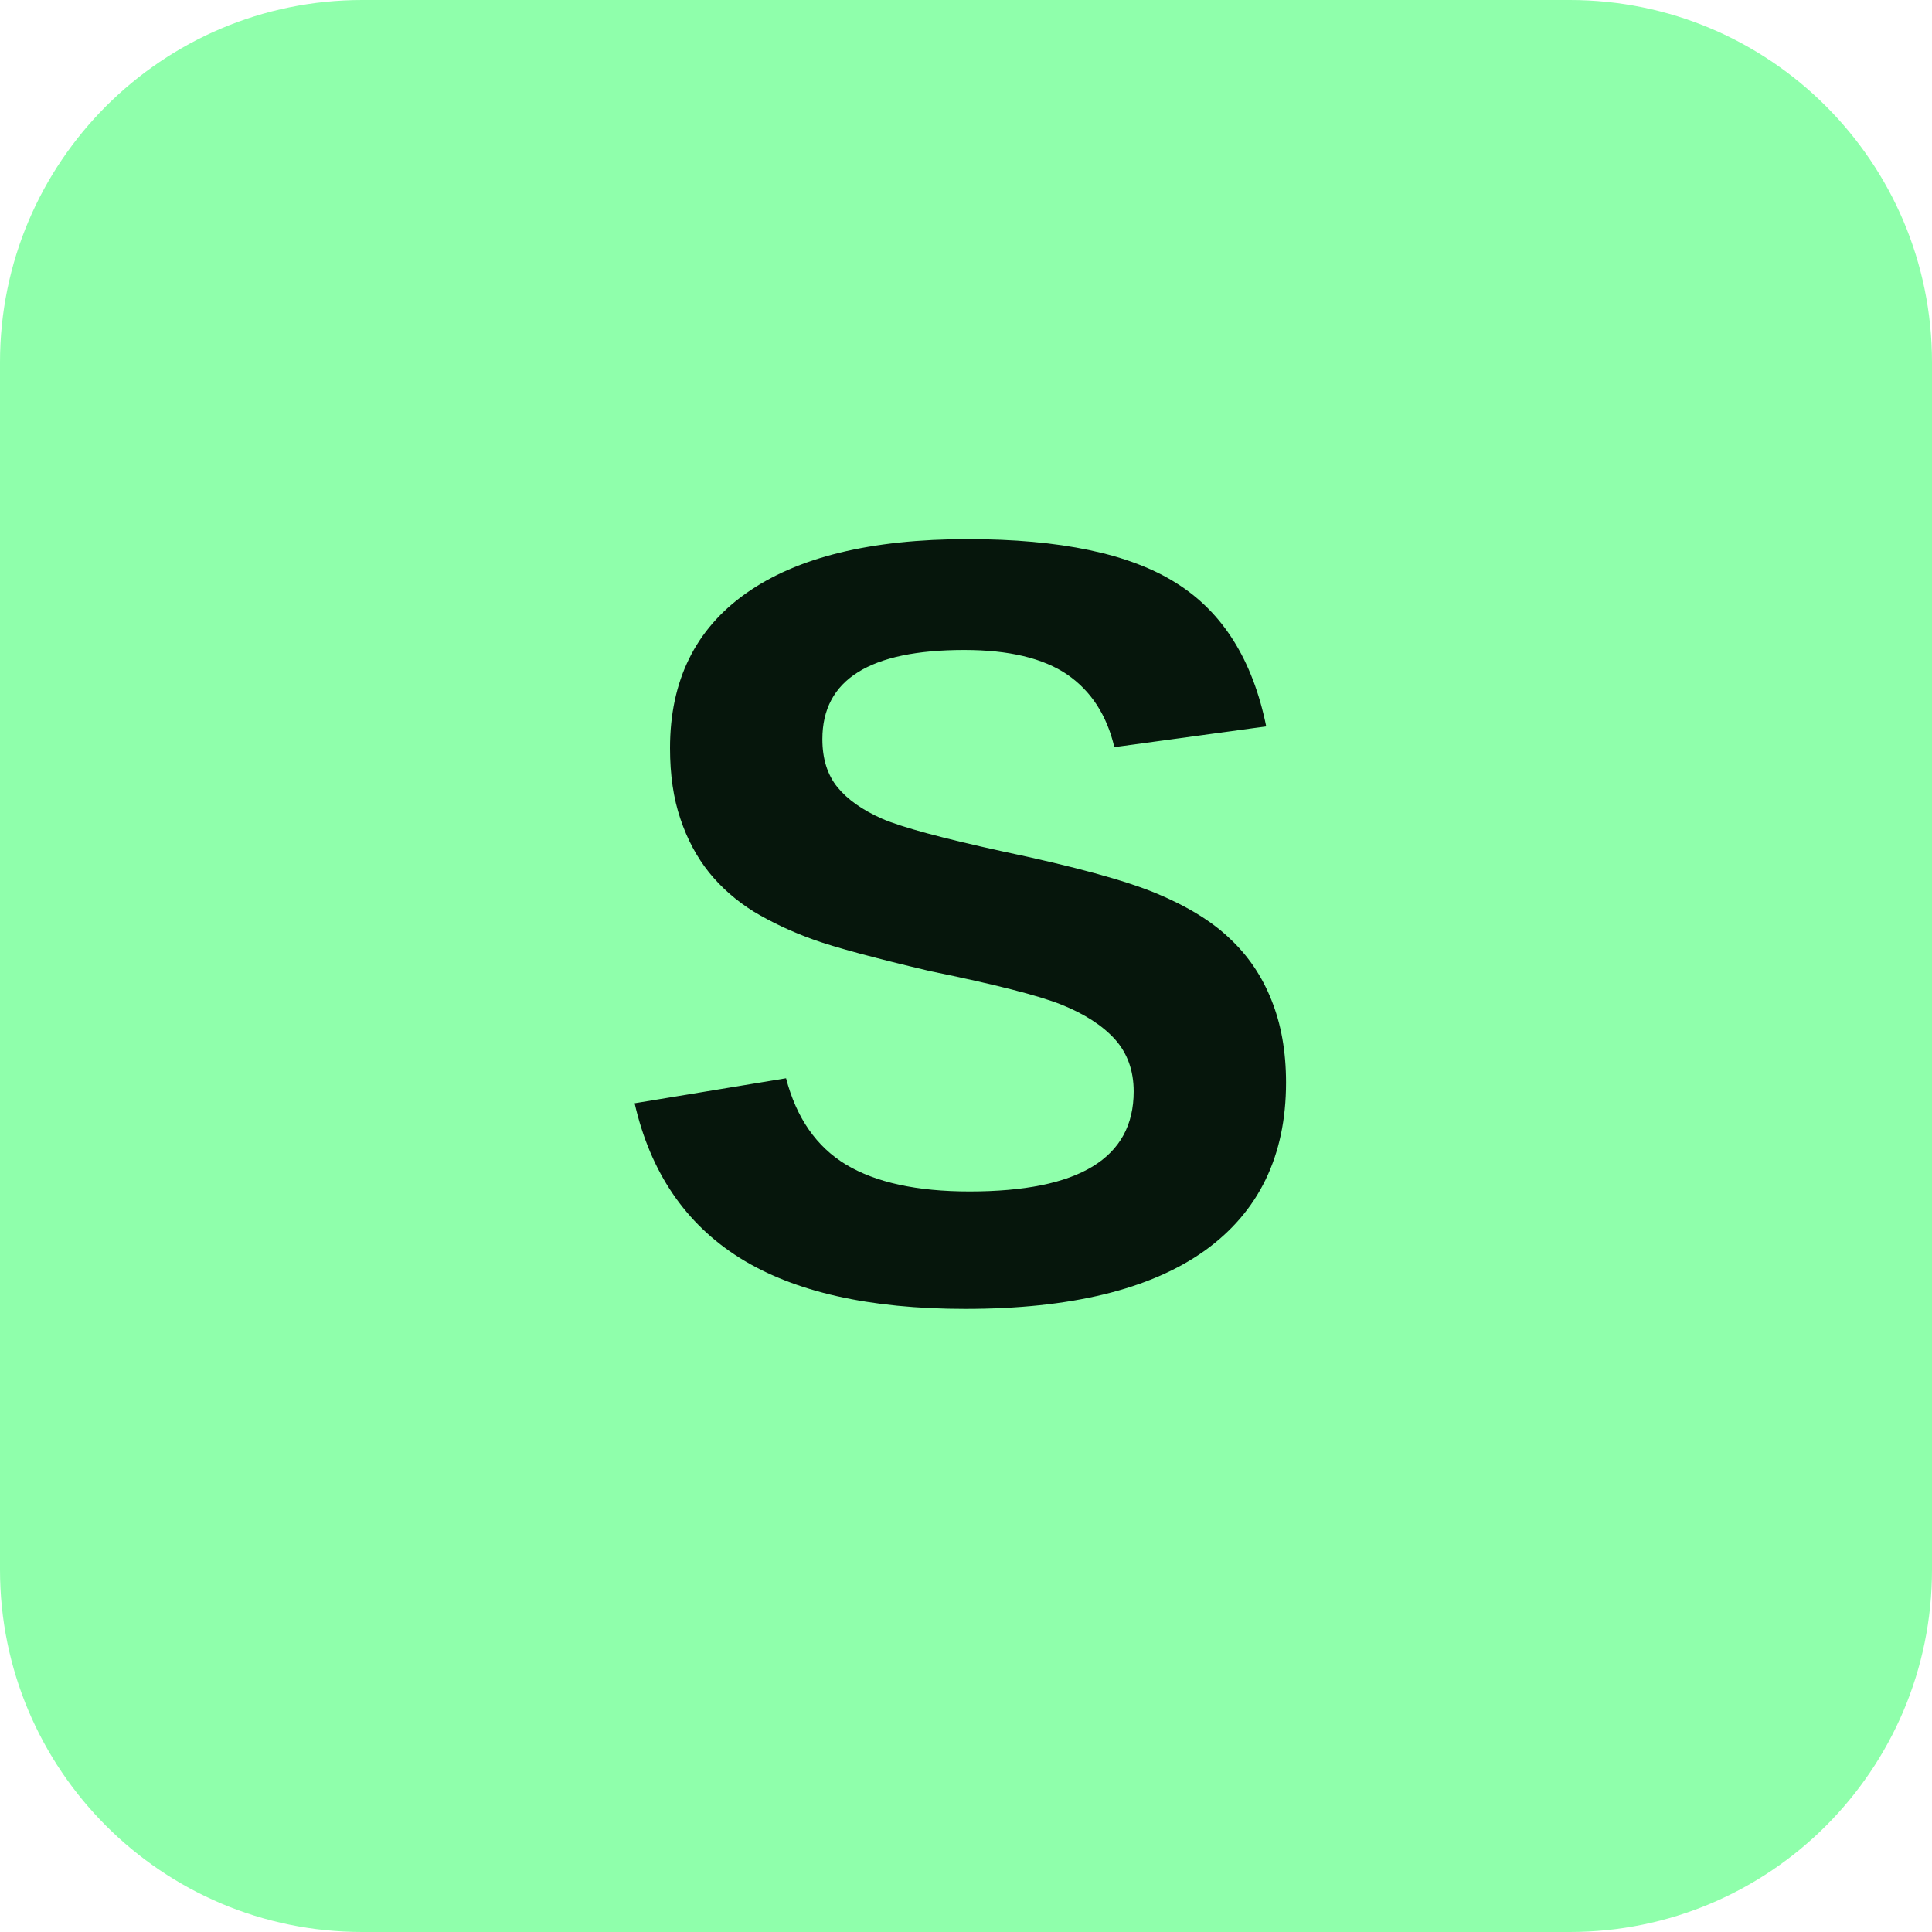
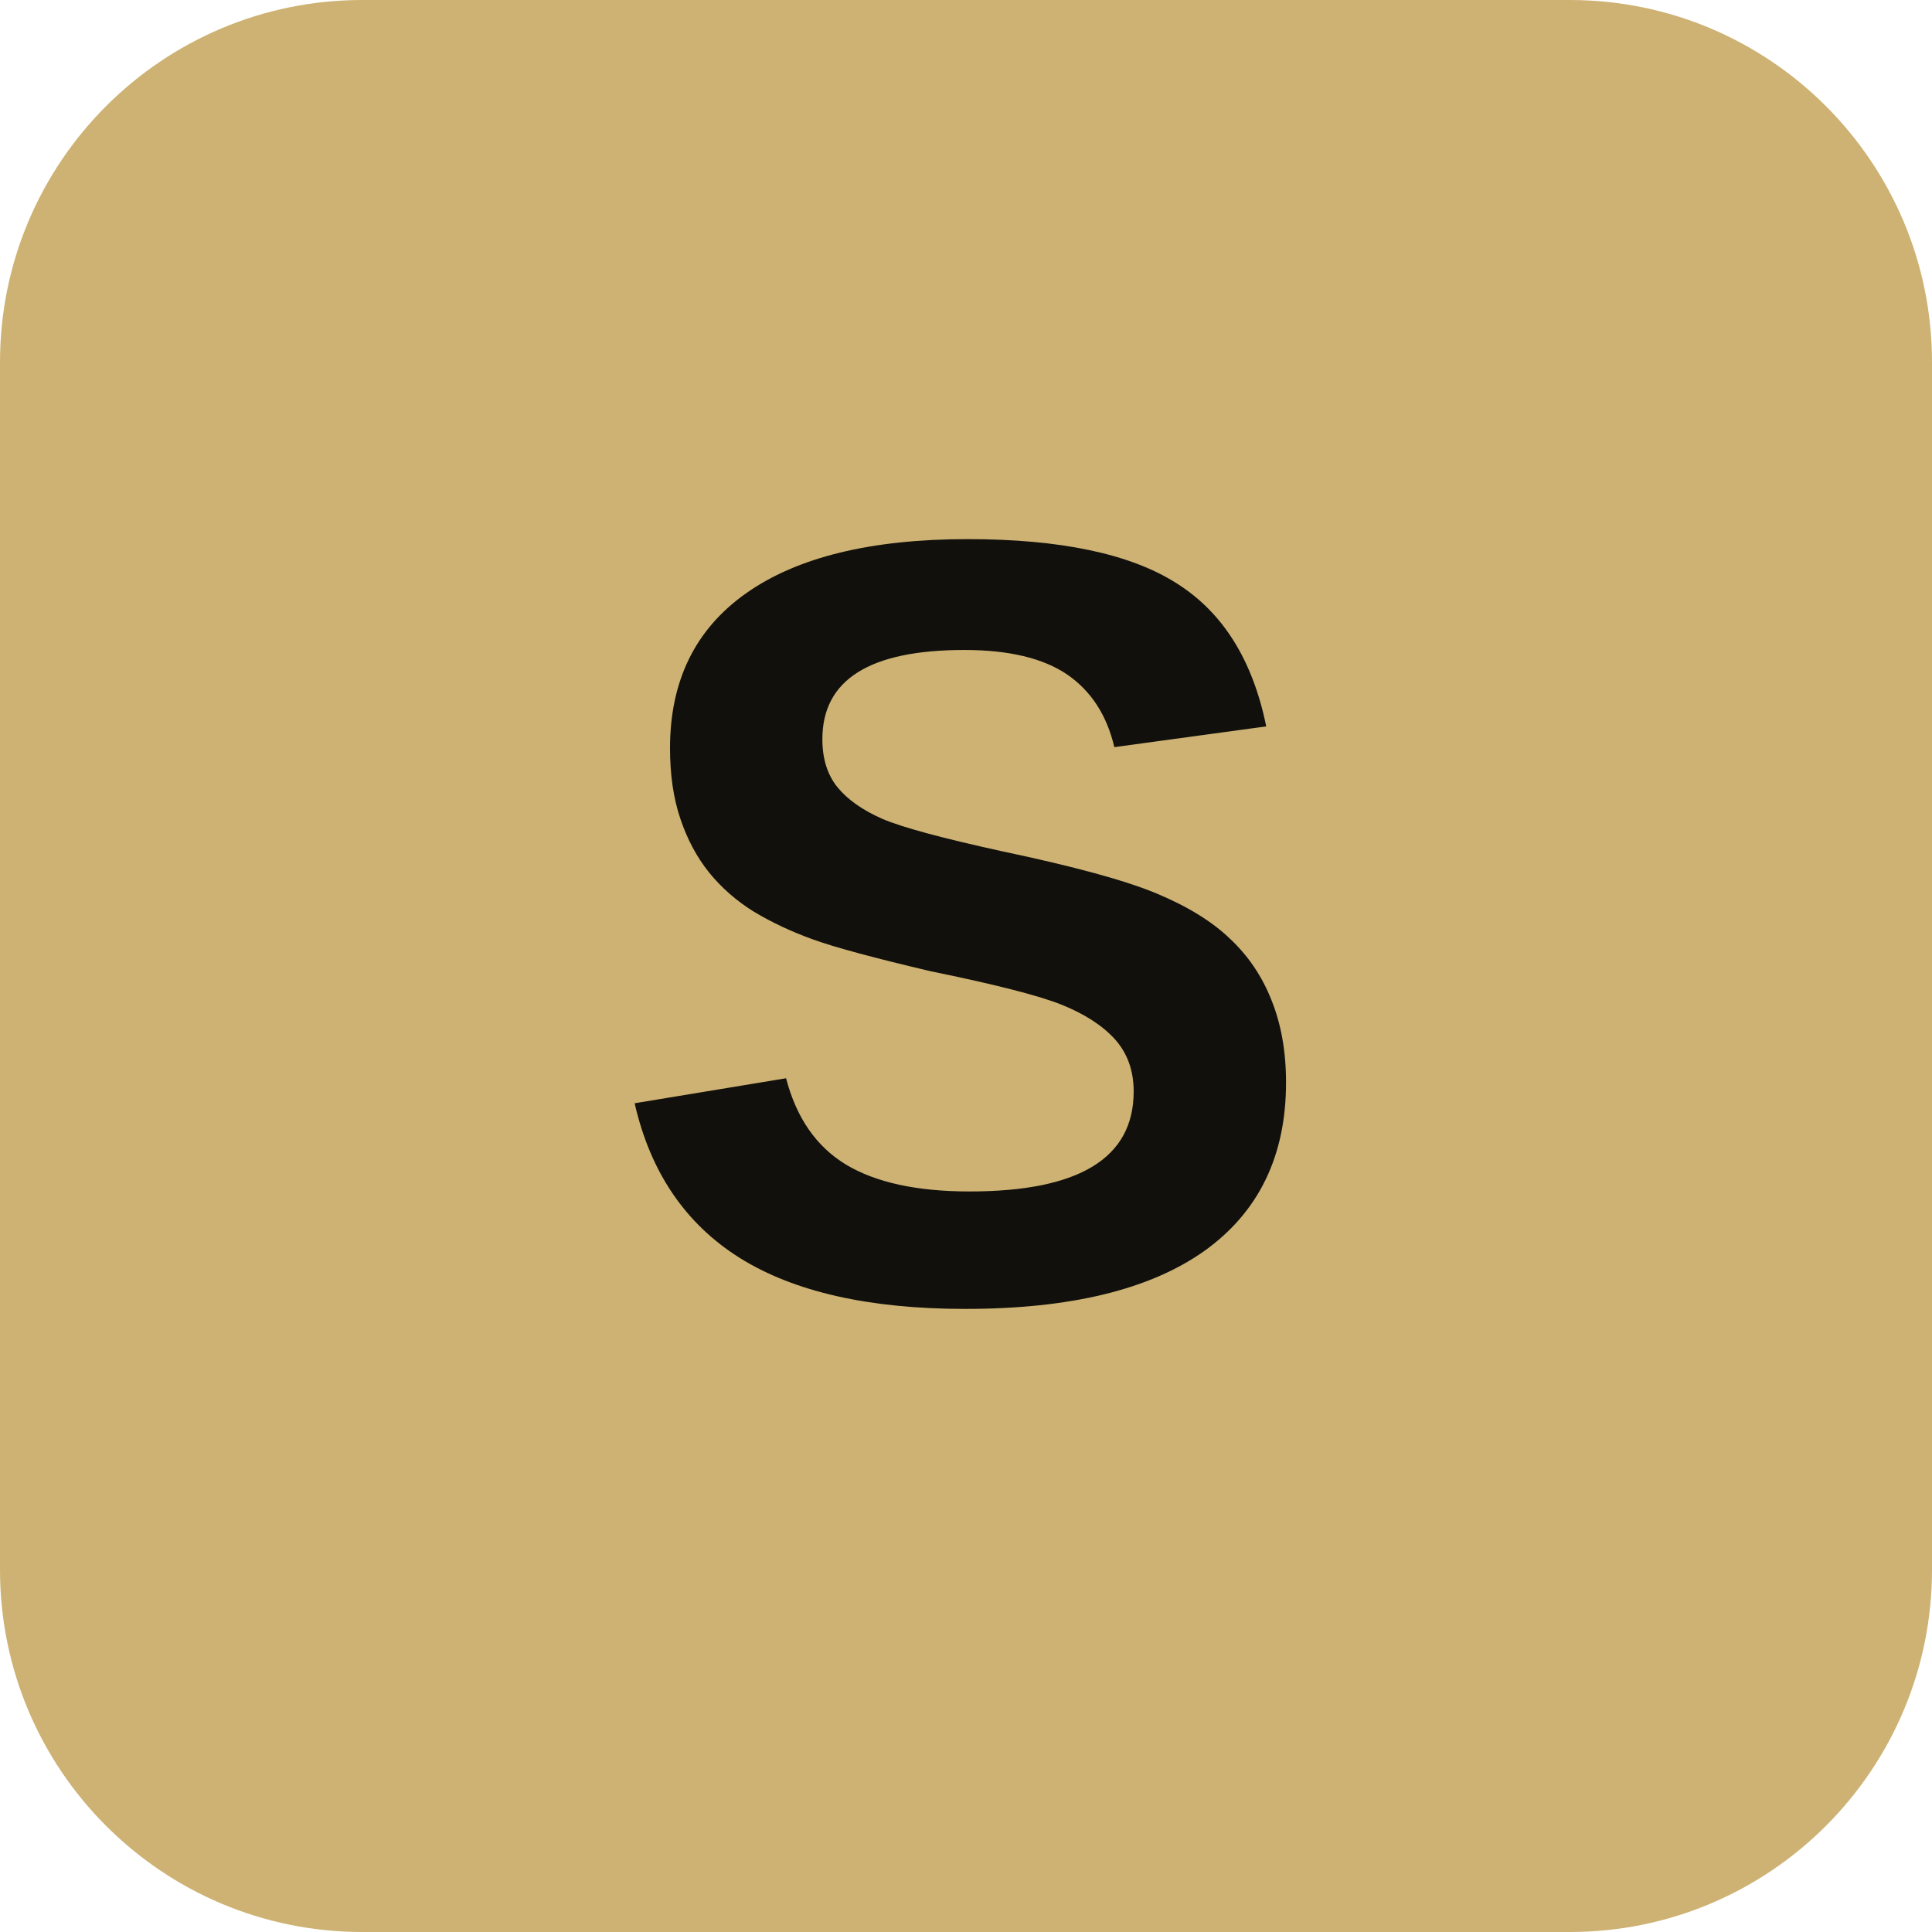
<svg xmlns="http://www.w3.org/2000/svg" viewBox="0 0 64 64">
-   <rect width="64" height="64" rx="12" fill="#8FFFAB" />
-   <text x="32" y="43" text-anchor="middle" font-family="Arial, Helvetica, sans-serif" font-size="36" font-weight="700" fill="#06160C">S</text>
+   <rect width="64" height="64" rx="12" fill="#CDB273" />
+   <text x="32" y="43" text-anchor="middle" font-family="Arial, Helvetica, sans-serif" font-size="36" font-weight="700" fill="#11100C">S</text>
</svg>
